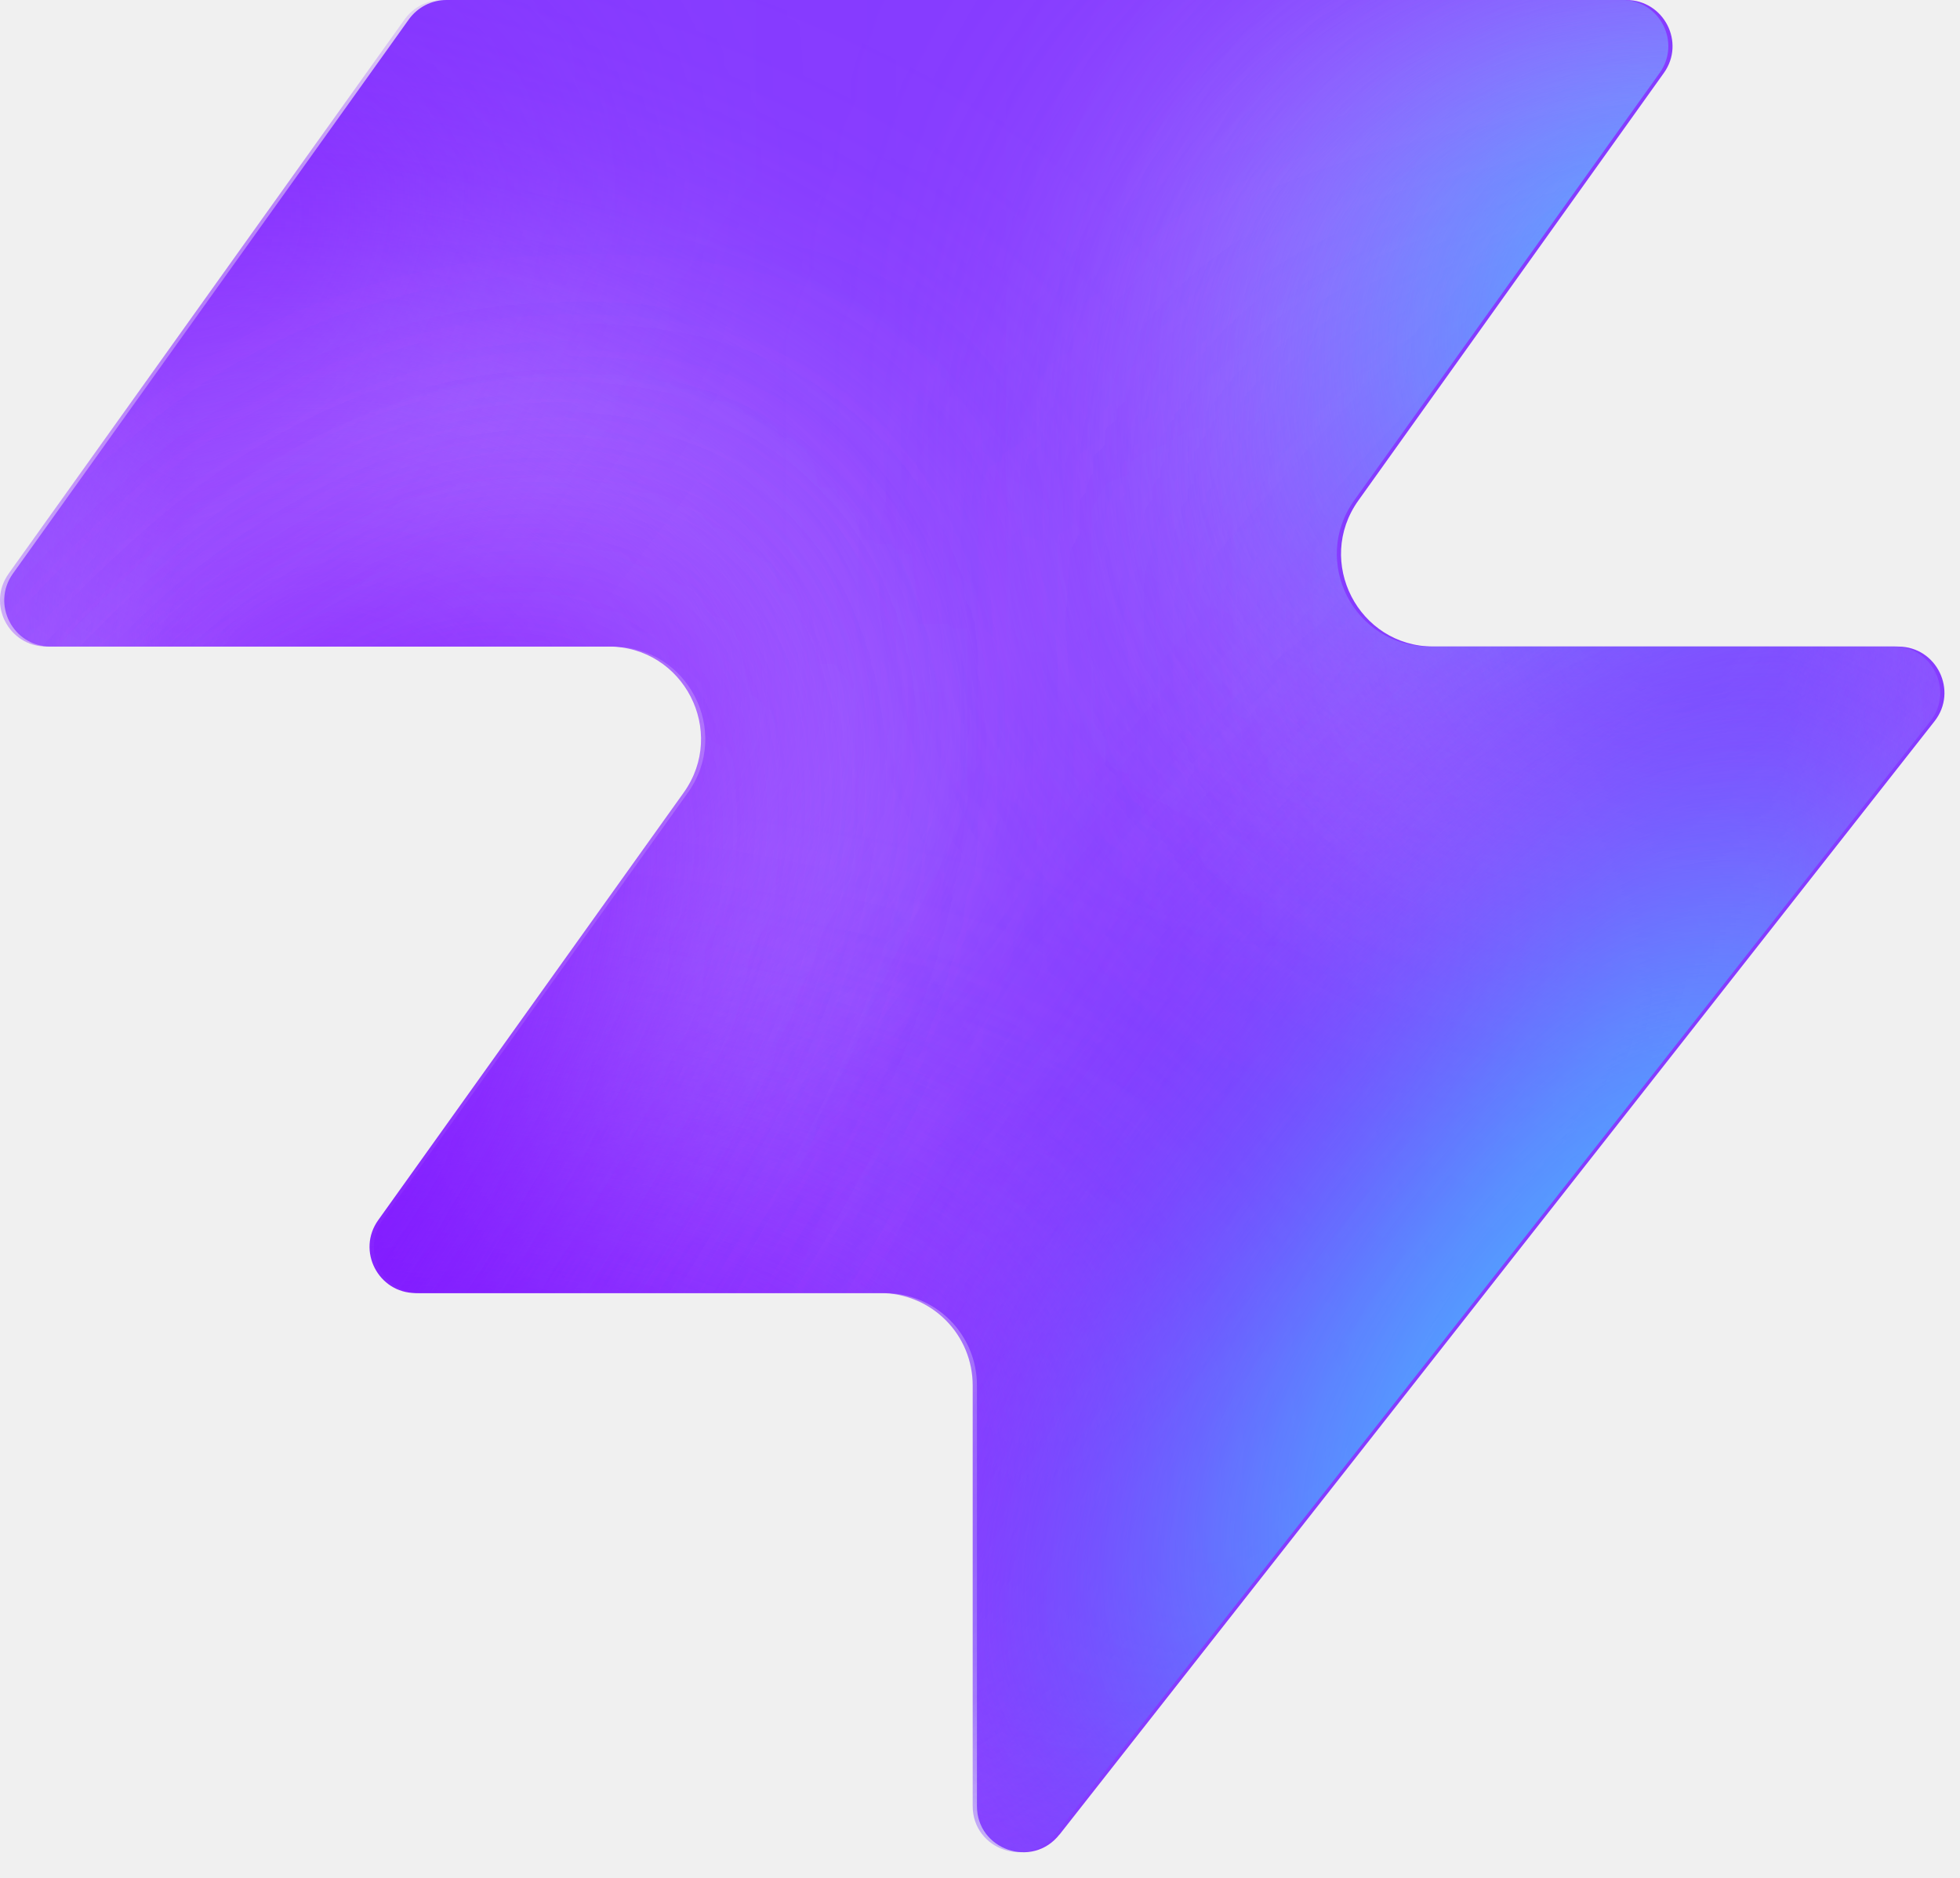
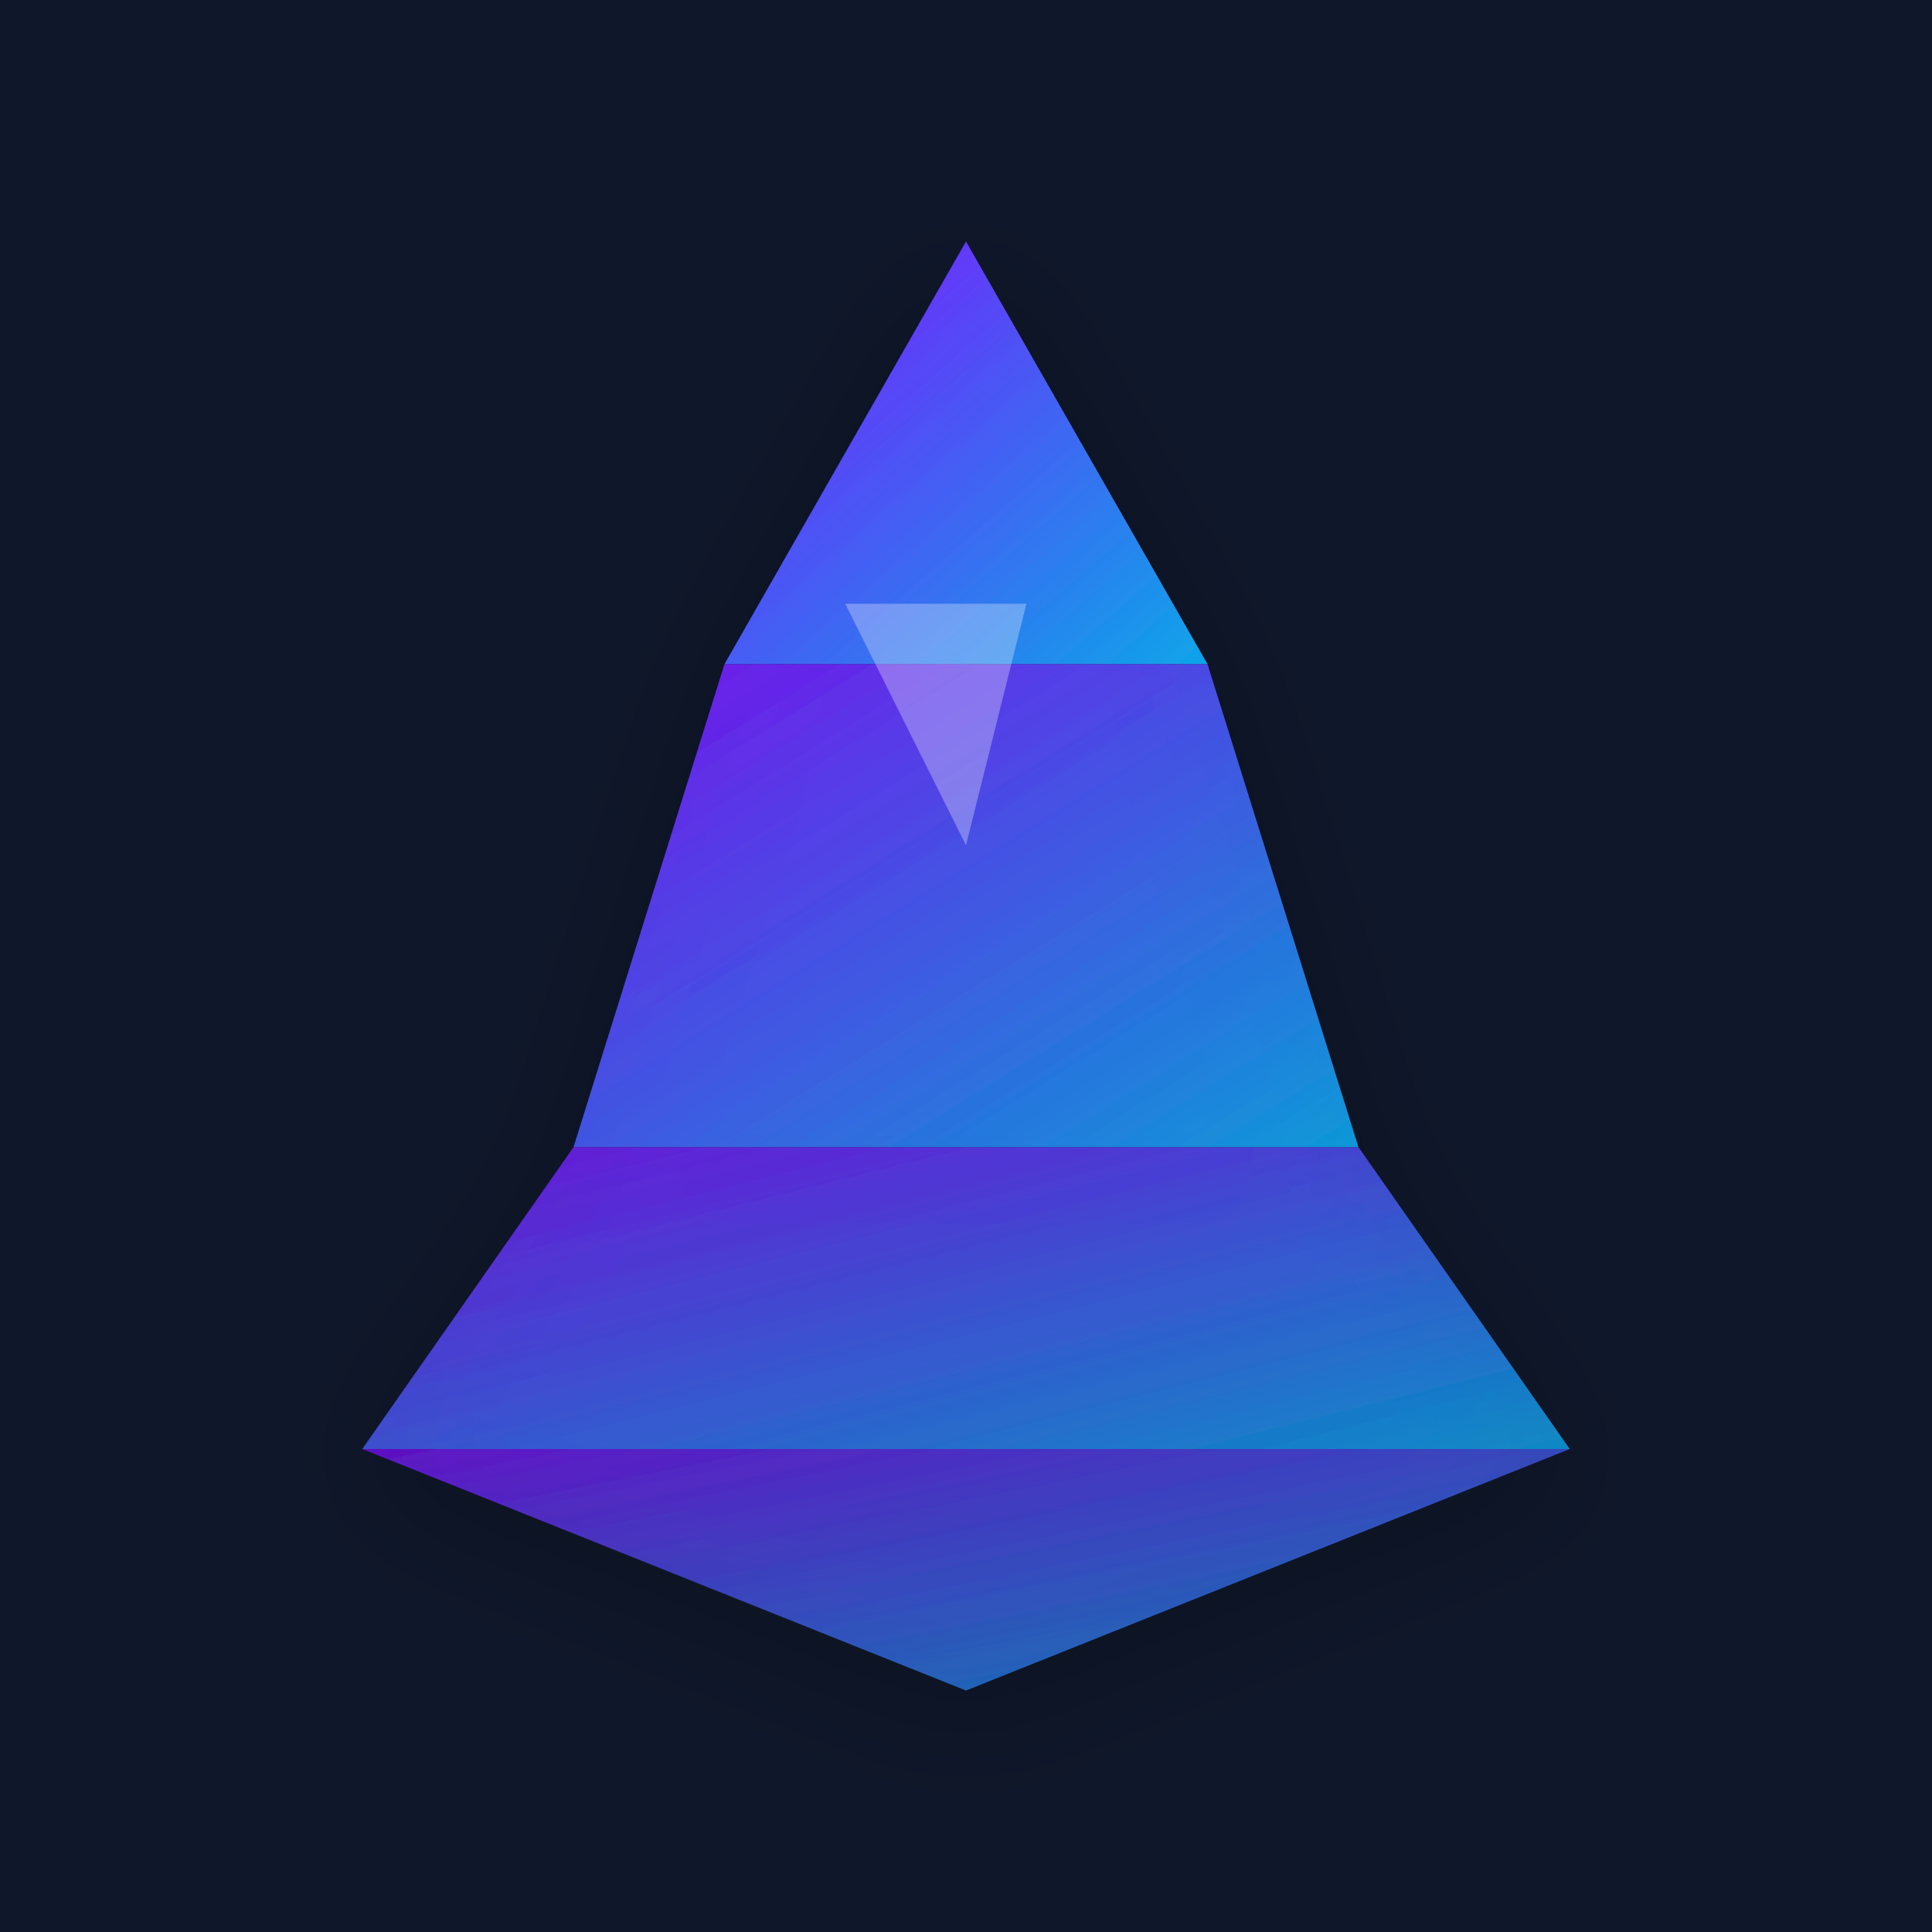
- <svg xmlns="http://www.w3.org/2000/svg" width="48" height="46" fill="none" viewBox="0 0 48 46">
-   <path fill="#863bff" d="M25.946 44.938c-.664.845-2.021.375-2.021-.698V33.937a2.26 2.26 0 0 0-2.262-2.262H10.287c-.92 0-1.456-1.04-.92-1.788l7.48-10.471c1.07-1.497 0-3.578-1.842-3.578H1.237c-.92 0-1.456-1.04-.92-1.788L10.013.474c.214-.297.556-.474.92-.474h28.894c.92 0 1.456 1.04.92 1.788l-7.48 10.471c-1.07 1.498 0 3.579 1.842 3.579h11.377c.943 0 1.473 1.088.89 1.83L25.947 44.94z" style="fill:#863bff;fill:color(display-p3 .525 .23 1);fill-opacity:1" />
-   <mask id="a" width="48" height="46" x="0" y="0" maskUnits="userSpaceOnUse" style="mask-type:alpha">
-     <path fill="#000" d="M25.842 44.938c-.664.844-2.021.375-2.021-.698V33.937a2.26 2.26 0 0 0-2.262-2.262H10.183c-.92 0-1.456-1.04-.92-1.788l7.48-10.471c1.07-1.498 0-3.579-1.842-3.579H1.133c-.92 0-1.456-1.04-.92-1.787L9.91.473c.214-.297.556-.474.92-.474h28.894c.92 0 1.456 1.04.92 1.788l-7.48 10.471c-1.07 1.498 0 3.578 1.842 3.578h11.377c.943 0 1.473 1.088.89 1.832L25.843 44.94z" style="fill:#000;fill-opacity:1" />
-   </mask>
-   <g mask="url(#a)">
-     <g filter="url(#b)">
-       <ellipse cx="5.508" cy="14.704" fill="#ede6ff" rx="5.508" ry="14.704" style="fill:#ede6ff;fill:color(display-p3 .927 .903 1);fill-opacity:1" transform="matrix(.00324 1 1 -.00324 -4.47 31.516)" />
-     </g>
-     <g filter="url(#c)">
-       <ellipse cx="10.399" cy="29.851" fill="#ede6ff" rx="10.399" ry="29.851" style="fill:#ede6ff;fill:color(display-p3 .927 .903 1);fill-opacity:1" transform="matrix(.00324 1 1 -.00324 -39.328 7.883)" />
-     </g>
-     <g filter="url(#d)">
-       <ellipse cx="5.508" cy="30.487" fill="#7e14ff" rx="5.508" ry="30.487" style="fill:#7e14ff;fill:color(display-p3 .492 .077 1);fill-opacity:1" transform="rotate(89.814 -25.913 -14.639)scale(1 -1)" />
-     </g>
-     <g filter="url(#e)">
-       <ellipse cx="5.508" cy="30.599" fill="#7e14ff" rx="5.508" ry="30.599" style="fill:#7e14ff;fill:color(display-p3 .492 .077 1);fill-opacity:1" transform="rotate(89.814 -32.644 -3.334)scale(1 -1)" />
-     </g>
-     <g filter="url(#f)">
-       <ellipse cx="5.508" cy="30.599" fill="#7e14ff" rx="5.508" ry="30.599" style="fill:#7e14ff;fill:color(display-p3 .492 .077 1);fill-opacity:1" transform="matrix(.00324 1 1 -.00324 -34.34 30.47)" />
-     </g>
-     <g filter="url(#g)">
-       <ellipse cx="14.072" cy="22.078" fill="#ede6ff" rx="14.072" ry="22.078" style="fill:#ede6ff;fill:color(display-p3 .927 .903 1);fill-opacity:1" transform="rotate(93.35 24.506 48.493)scale(-1 1)" />
-     </g>
-     <g filter="url(#h)">
-       <ellipse cx="3.47" cy="21.501" fill="#7e14ff" rx="3.47" ry="21.501" style="fill:#7e14ff;fill:color(display-p3 .492 .077 1);fill-opacity:1" transform="rotate(89.009 28.708 47.59)scale(-1 1)" />
-     </g>
-     <g filter="url(#i)">
-       <ellipse cx="3.47" cy="21.501" fill="#7e14ff" rx="3.47" ry="21.501" style="fill:#7e14ff;fill:color(display-p3 .492 .077 1);fill-opacity:1" transform="rotate(89.009 28.708 47.59)scale(-1 1)" />
-     </g>
-     <g filter="url(#j)">
-       <ellipse cx=".387" cy="8.972" fill="#7e14ff" rx="4.407" ry="29.108" style="fill:#7e14ff;fill:color(display-p3 .492 .077 1);fill-opacity:1" transform="rotate(39.51 .387 8.972)" />
-     </g>
-     <g filter="url(#k)">
-       <ellipse cx="47.523" cy="-6.092" fill="#7e14ff" rx="4.407" ry="29.108" style="fill:#7e14ff;fill:color(display-p3 .492 .077 1);fill-opacity:1" transform="rotate(37.892 47.523 -6.092)" />
-     </g>
-     <g filter="url(#l)">
-       <ellipse cx="41.412" cy="6.333" fill="#47bfff" rx="5.971" ry="9.665" style="fill:#47bfff;fill:color(display-p3 .28 .748 1);fill-opacity:1" transform="rotate(37.892 41.412 6.333)" />
-     </g>
-     <g filter="url(#m)">
-       <ellipse cx="-1.879" cy="38.332" fill="#7e14ff" rx="4.407" ry="29.108" style="fill:#7e14ff;fill:color(display-p3 .492 .077 1);fill-opacity:1" transform="rotate(37.892 -1.88 38.332)" />
-     </g>
-     <g filter="url(#n)">
-       <ellipse cx="-1.879" cy="38.332" fill="#7e14ff" rx="4.407" ry="29.108" style="fill:#7e14ff;fill:color(display-p3 .492 .077 1);fill-opacity:1" transform="rotate(37.892 -1.88 38.332)" />
-     </g>
-     <g filter="url(#o)">
-       <ellipse cx="35.651" cy="29.907" fill="#7e14ff" rx="4.407" ry="29.108" style="fill:#7e14ff;fill:color(display-p3 .492 .077 1);fill-opacity:1" transform="rotate(37.892 35.651 29.907)" />
-     </g>
-     <g filter="url(#p)">
-       <ellipse cx="38.418" cy="32.4" fill="#47bfff" rx="5.971" ry="15.297" style="fill:#47bfff;fill:color(display-p3 .28 .748 1);fill-opacity:1" transform="rotate(37.892 38.418 32.4)" />
-     </g>
-   </g>
+ <svg xmlns="http://www.w3.org/2000/svg" viewBox="0 0 64 64" width="64" height="64">
  <defs>
-     <filter id="b" width="60.045" height="41.654" x="-19.77" y="16.149" color-interpolation-filters="sRGB" filterUnits="userSpaceOnUse">
-       <feFlood flood-opacity="0" result="BackgroundImageFix" />
-       <feBlend in="SourceGraphic" in2="BackgroundImageFix" result="shape" />
-       <feGaussianBlur result="effect1_foregroundBlur_2002_17158" stdDeviation="7.659" />
-     </filter>
-     <filter id="c" width="90.34" height="51.437" x="-54.613" y="-7.533" color-interpolation-filters="sRGB" filterUnits="userSpaceOnUse">
-       <feFlood flood-opacity="0" result="BackgroundImageFix" />
-       <feBlend in="SourceGraphic" in2="BackgroundImageFix" result="shape" />
-       <feGaussianBlur result="effect1_foregroundBlur_2002_17158" stdDeviation="7.659" />
-     </filter>
-     <filter id="d" width="79.355" height="29.4" x="-49.64" y="2.03" color-interpolation-filters="sRGB" filterUnits="userSpaceOnUse">
-       <feFlood flood-opacity="0" result="BackgroundImageFix" />
-       <feBlend in="SourceGraphic" in2="BackgroundImageFix" result="shape" />
-       <feGaussianBlur result="effect1_foregroundBlur_2002_17158" stdDeviation="4.596" />
-     </filter>
-     <filter id="e" width="79.579" height="29.4" x="-45.045" y="20.029" color-interpolation-filters="sRGB" filterUnits="userSpaceOnUse">
-       <feFlood flood-opacity="0" result="BackgroundImageFix" />
-       <feBlend in="SourceGraphic" in2="BackgroundImageFix" result="shape" />
-       <feGaussianBlur result="effect1_foregroundBlur_2002_17158" stdDeviation="4.596" />
-     </filter>
-     <filter id="f" width="79.579" height="29.4" x="-43.513" y="21.178" color-interpolation-filters="sRGB" filterUnits="userSpaceOnUse">
-       <feFlood flood-opacity="0" result="BackgroundImageFix" />
-       <feBlend in="SourceGraphic" in2="BackgroundImageFix" result="shape" />
-       <feGaussianBlur result="effect1_foregroundBlur_2002_17158" stdDeviation="4.596" />
-     </filter>
-     <filter id="g" width="74.749" height="58.852" x="15.756" y="-17.901" color-interpolation-filters="sRGB" filterUnits="userSpaceOnUse">
-       <feFlood flood-opacity="0" result="BackgroundImageFix" />
-       <feBlend in="SourceGraphic" in2="BackgroundImageFix" result="shape" />
-       <feGaussianBlur result="effect1_foregroundBlur_2002_17158" stdDeviation="7.659" />
-     </filter>
-     <filter id="h" width="61.377" height="25.362" x="23.548" y="2.284" color-interpolation-filters="sRGB" filterUnits="userSpaceOnUse">
-       <feFlood flood-opacity="0" result="BackgroundImageFix" />
-       <feBlend in="SourceGraphic" in2="BackgroundImageFix" result="shape" />
-       <feGaussianBlur result="effect1_foregroundBlur_2002_17158" stdDeviation="4.596" />
-     </filter>
-     <filter id="i" width="61.377" height="25.362" x="23.548" y="2.284" color-interpolation-filters="sRGB" filterUnits="userSpaceOnUse">
-       <feFlood flood-opacity="0" result="BackgroundImageFix" />
-       <feBlend in="SourceGraphic" in2="BackgroundImageFix" result="shape" />
-       <feGaussianBlur result="effect1_foregroundBlur_2002_17158" stdDeviation="4.596" />
-     </filter>
-     <filter id="j" width="56.045" height="63.649" x="-27.636" y="-22.853" color-interpolation-filters="sRGB" filterUnits="userSpaceOnUse">
-       <feFlood flood-opacity="0" result="BackgroundImageFix" />
-       <feBlend in="SourceGraphic" in2="BackgroundImageFix" result="shape" />
-       <feGaussianBlur result="effect1_foregroundBlur_2002_17158" stdDeviation="4.596" />
-     </filter>
-     <filter id="k" width="54.814" height="64.646" x="20.116" y="-38.415" color-interpolation-filters="sRGB" filterUnits="userSpaceOnUse">
-       <feFlood flood-opacity="0" result="BackgroundImageFix" />
-       <feBlend in="SourceGraphic" in2="BackgroundImageFix" result="shape" />
-       <feGaussianBlur result="effect1_foregroundBlur_2002_17158" stdDeviation="4.596" />
-     </filter>
-     <filter id="l" width="33.541" height="35.313" x="24.641" y="-11.323" color-interpolation-filters="sRGB" filterUnits="userSpaceOnUse">
-       <feFlood flood-opacity="0" result="BackgroundImageFix" />
-       <feBlend in="SourceGraphic" in2="BackgroundImageFix" result="shape" />
-       <feGaussianBlur result="effect1_foregroundBlur_2002_17158" stdDeviation="4.596" />
-     </filter>
-     <filter id="m" width="54.814" height="64.646" x="-29.286" y="6.009" color-interpolation-filters="sRGB" filterUnits="userSpaceOnUse">
-       <feFlood flood-opacity="0" result="BackgroundImageFix" />
-       <feBlend in="SourceGraphic" in2="BackgroundImageFix" result="shape" />
-       <feGaussianBlur result="effect1_foregroundBlur_2002_17158" stdDeviation="4.596" />
-     </filter>
-     <filter id="n" width="54.814" height="64.646" x="-29.286" y="6.009" color-interpolation-filters="sRGB" filterUnits="userSpaceOnUse">
-       <feFlood flood-opacity="0" result="BackgroundImageFix" />
-       <feBlend in="SourceGraphic" in2="BackgroundImageFix" result="shape" />
-       <feGaussianBlur result="effect1_foregroundBlur_2002_17158" stdDeviation="4.596" />
-     </filter>
-     <filter id="o" width="54.814" height="64.646" x="8.244" y="-2.416" color-interpolation-filters="sRGB" filterUnits="userSpaceOnUse">
-       <feFlood flood-opacity="0" result="BackgroundImageFix" />
-       <feBlend in="SourceGraphic" in2="BackgroundImageFix" result="shape" />
-       <feGaussianBlur result="effect1_foregroundBlur_2002_17158" stdDeviation="4.596" />
-     </filter>
-     <filter id="p" width="39.409" height="43.623" x="18.713" y="10.588" color-interpolation-filters="sRGB" filterUnits="userSpaceOnUse">
-       <feFlood flood-opacity="0" result="BackgroundImageFix" />
-       <feBlend in="SourceGraphic" in2="BackgroundImageFix" result="shape" />
-       <feGaussianBlur result="effect1_foregroundBlur_2002_17158" stdDeviation="4.596" />
+     <linearGradient id="grad1" x1="0%" y1="0%" x2="100%" y2="100%">
+       <stop offset="0%" style="stop-color:#7e14ff;stop-opacity:1" />
+       <stop offset="100%" style="stop-color:#0ea5e9;stop-opacity:1" />
+     </linearGradient>
+     <filter id="shadow" x="-50%" y="-50%" width="200%" height="200%">
+       <feDropShadow dx="0" dy="1" stdDeviation="2" flood-opacity="0.3" />
    </filter>
  </defs>
+   <rect width="64" height="64" fill="#0f172a" />
+   <g filter="url(#shadow)">
+     <polygon points="32,8 40,22 24,22" fill="url(#grad1)" />
+     <polygon points="24,22 40,22 45,38 19,38" fill="url(#grad1)" opacity="0.9" />
+     <polygon points="19,38 45,38 52,48 12,48" fill="url(#grad1)" opacity="0.8" />
+     <polygon points="12,48 52,48 32,56" fill="url(#grad1)" opacity="0.7" />
+   </g>
+   <g stroke="url(#grad1)" stroke-width="1" opacity="0.6" fill="none">
+     <line x1="28" y1="28" x2="36" y2="28" />
+     <line x1="24" y1="36" x2="40" y2="36" />
+     <line x1="20" y1="44" x2="44" y2="44" />
+   </g>
+   <polygon points="28,20 34,20 32,28" fill="white" opacity="0.3" />
</svg>
